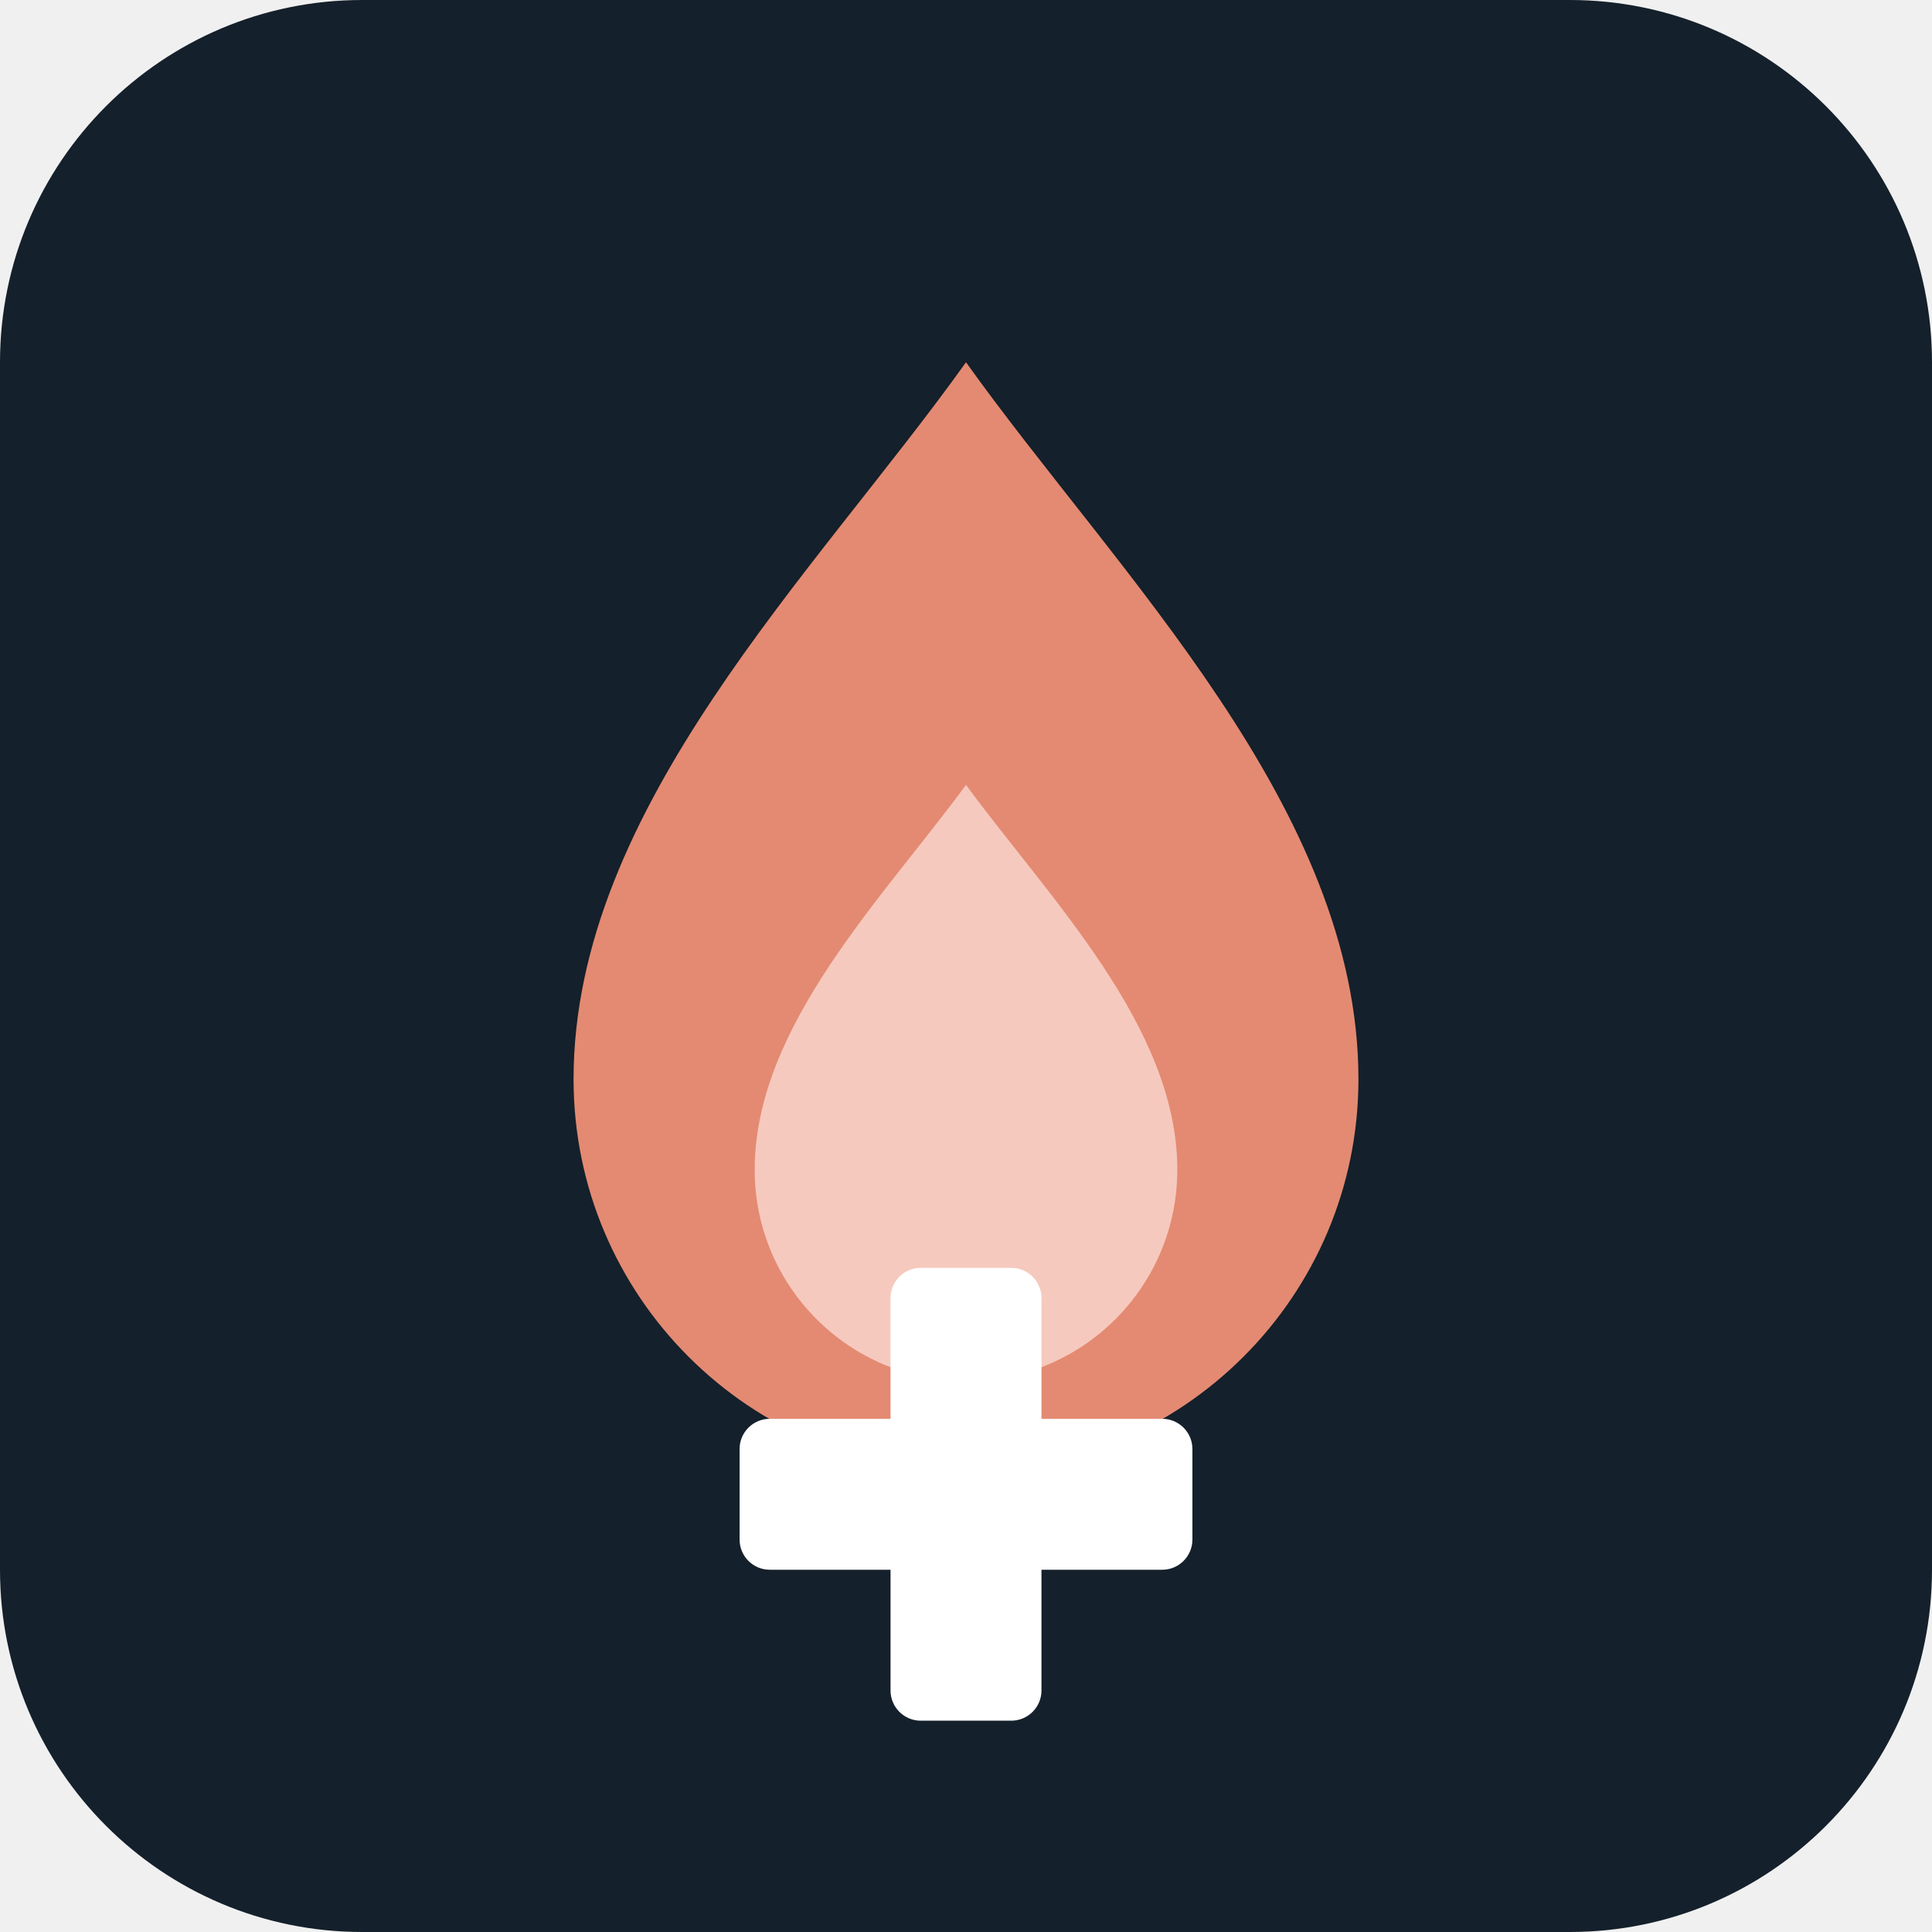
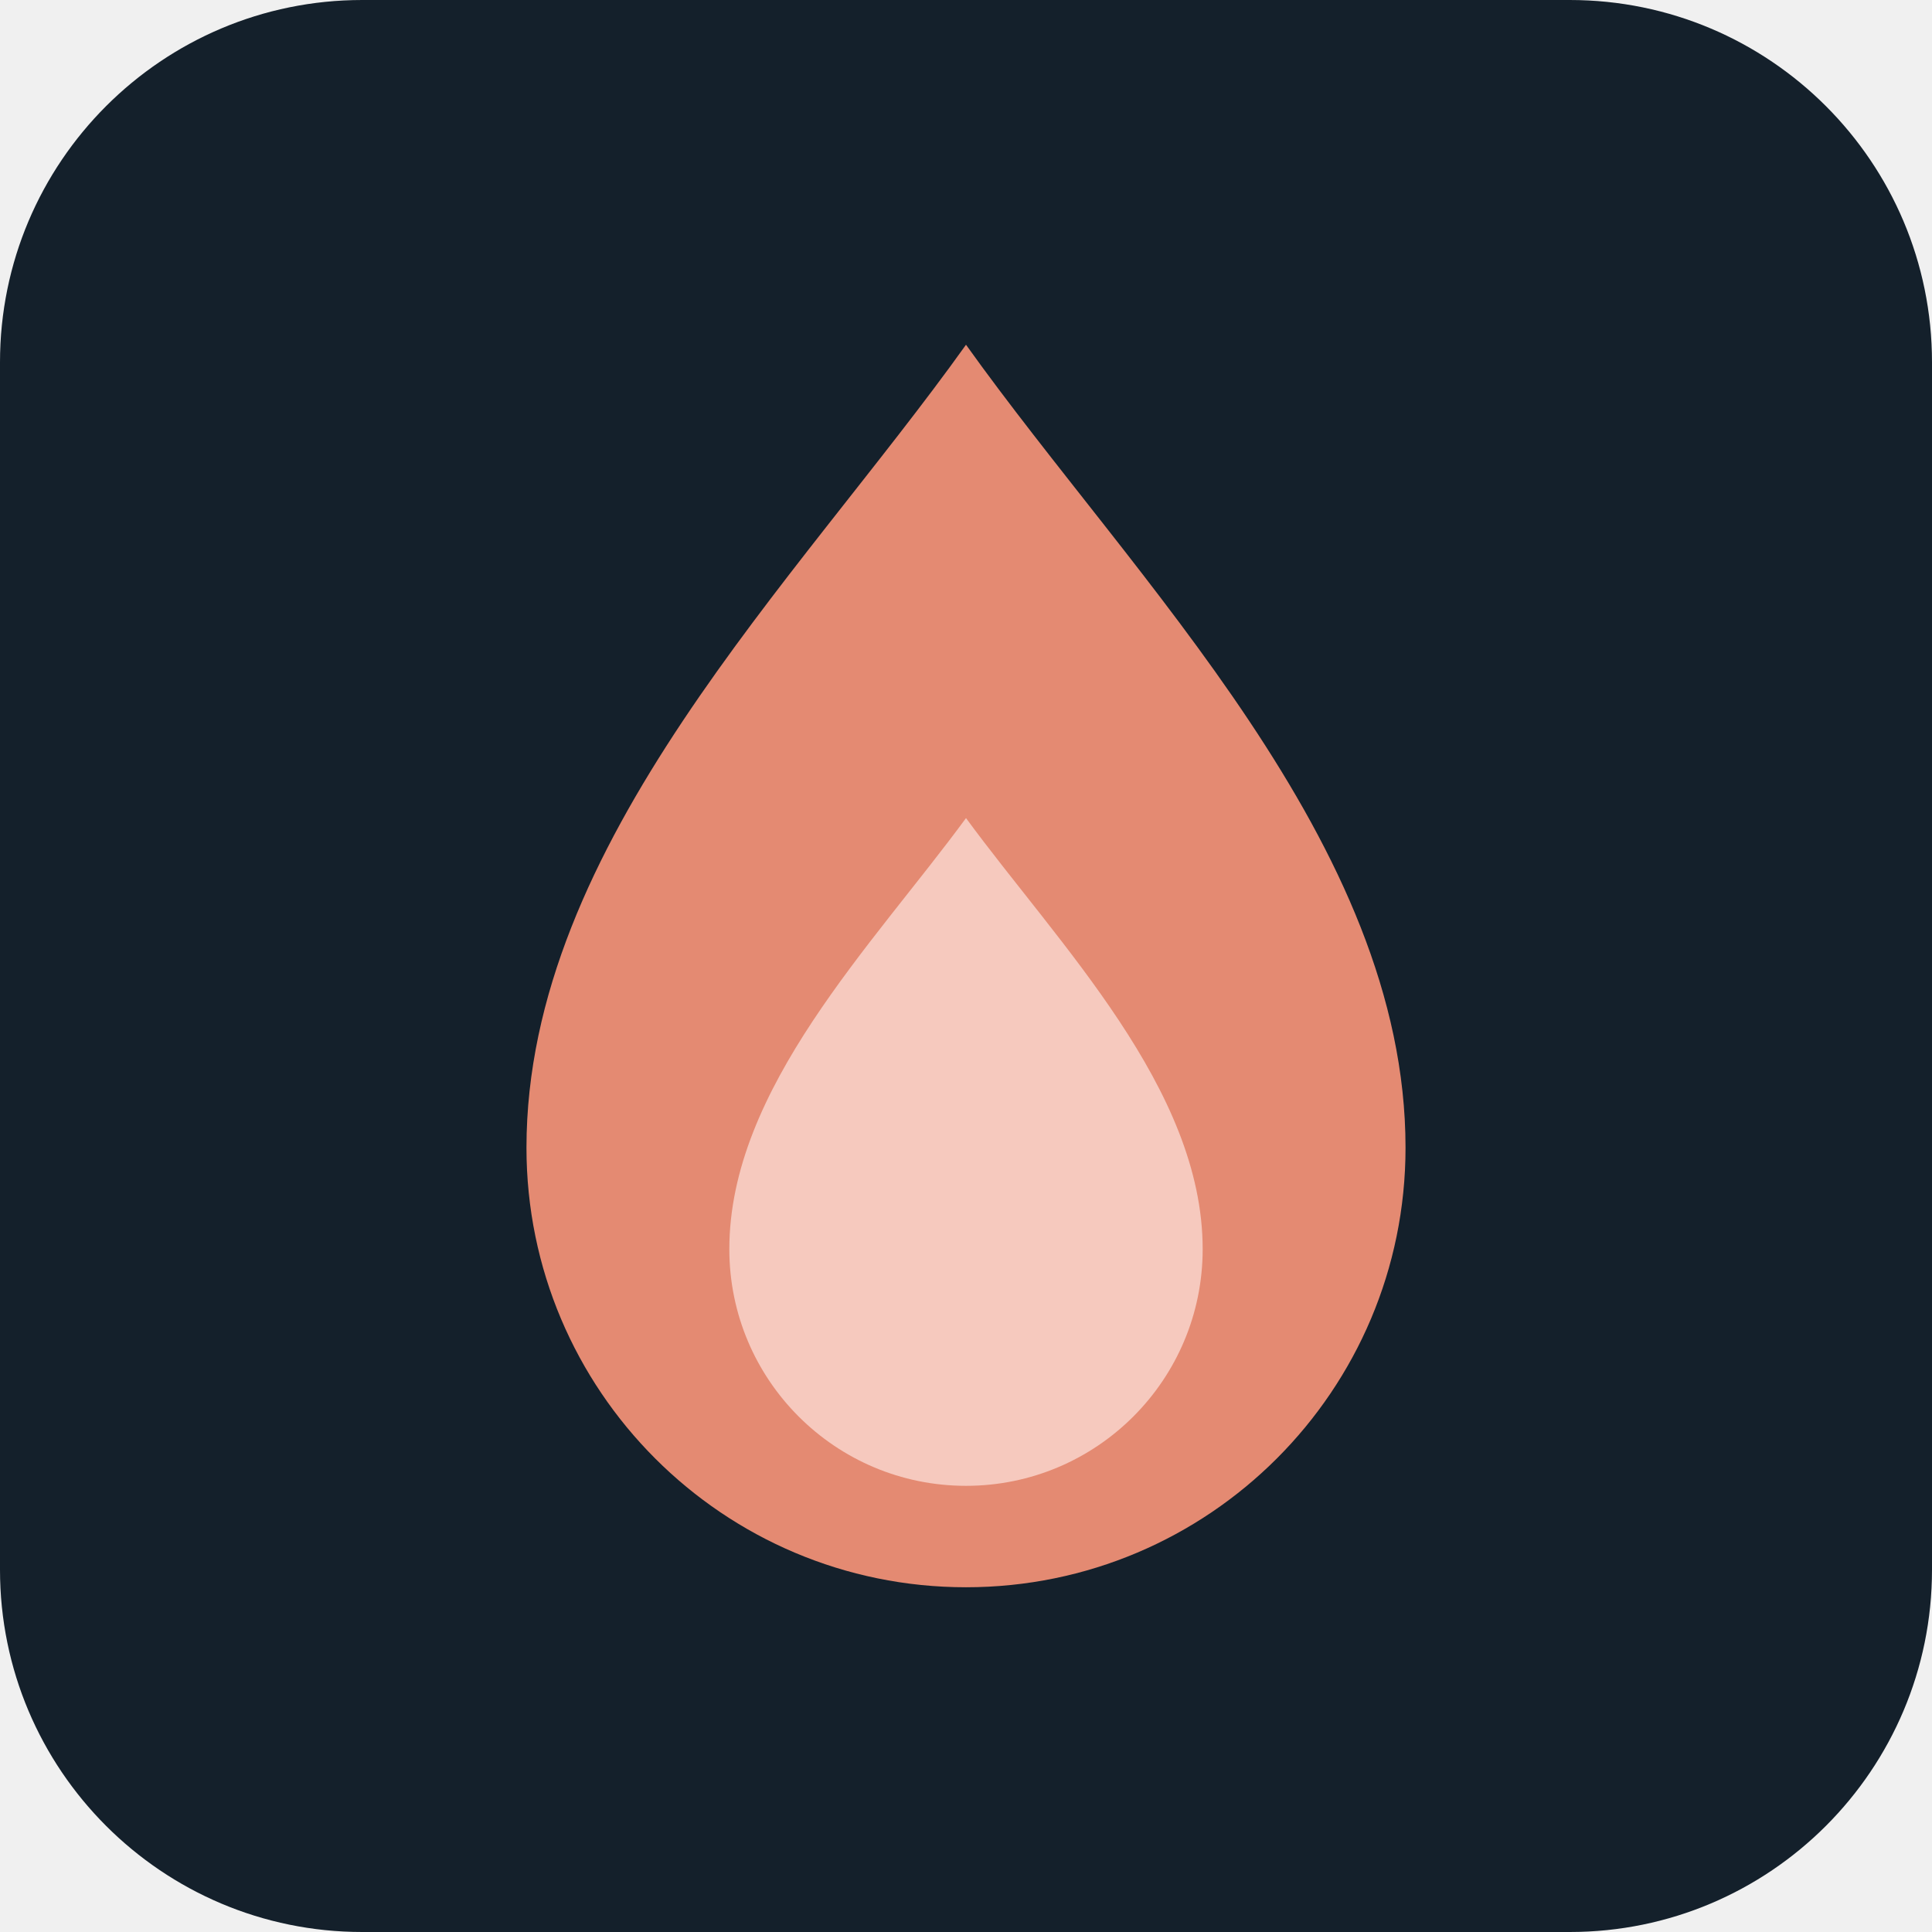
<svg xmlns="http://www.w3.org/2000/svg" viewBox="0 0 512 512">
  <rect width="512" height="512" rx="96" fill="#14202b" />
-   <path d="M256 96c-40 56-104 118-104 190a104 104 0 0 0 208 0c0-72-64-134-104-190z" fill="#e48a72" />
-   <path d="M256 208c-22 30-56 64-56 102a56 56 0 0 0 112 0c0-38-34-72-56-102z" fill="#f6c9be" />
-   <rect x="236" y="336" width="40" height="120" fill="#fff" rx="8" />
-   <rect x="196" y="376" width="120" height="40" fill="#fff" rx="8" />
+   <g transform="translate(256 256) scale(1.12) translate(-256 -243)">
+     <path d="M256 96c-40 56-104 118-104 190a104 104 0 0 0 208 0c0-72-64-134-104-190z" fill="#e48a72" />
+     <path d="M256 208c-22 30-56 64-56 102a56 56 0 0 0 112 0c0-38-34-72-56-102z" fill="#f6c9be" />
+   </g>
</svg>
